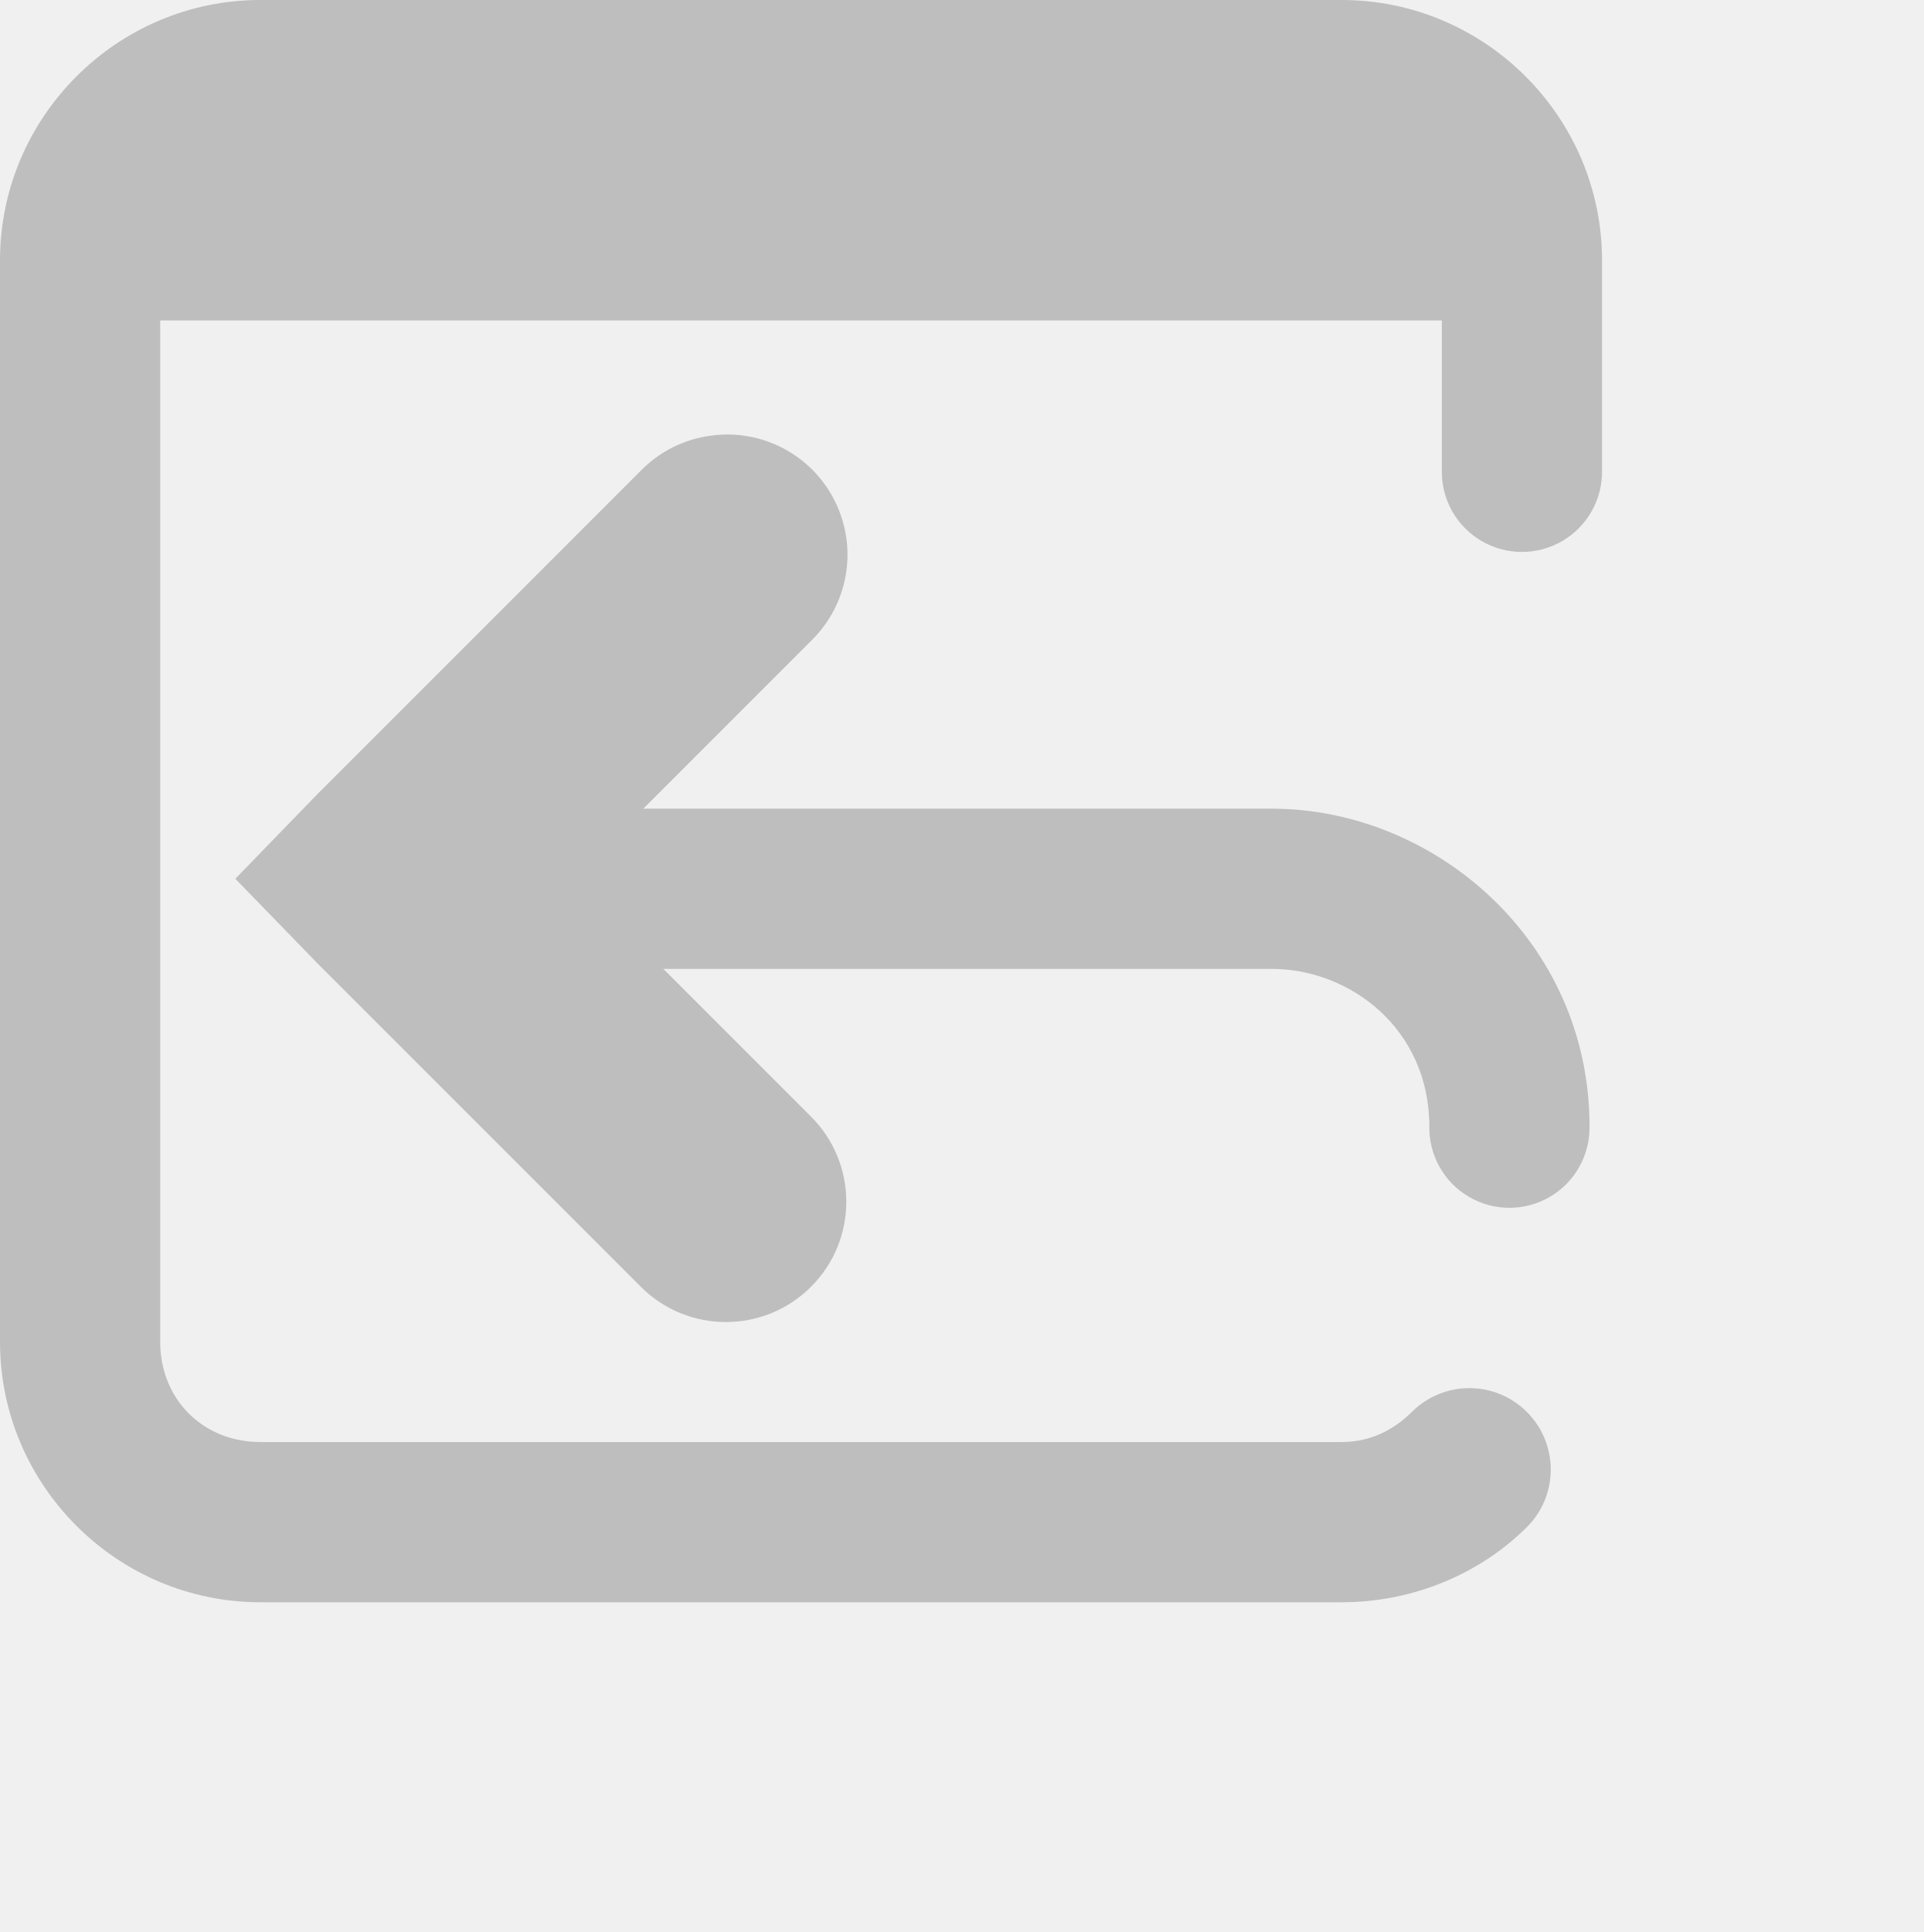
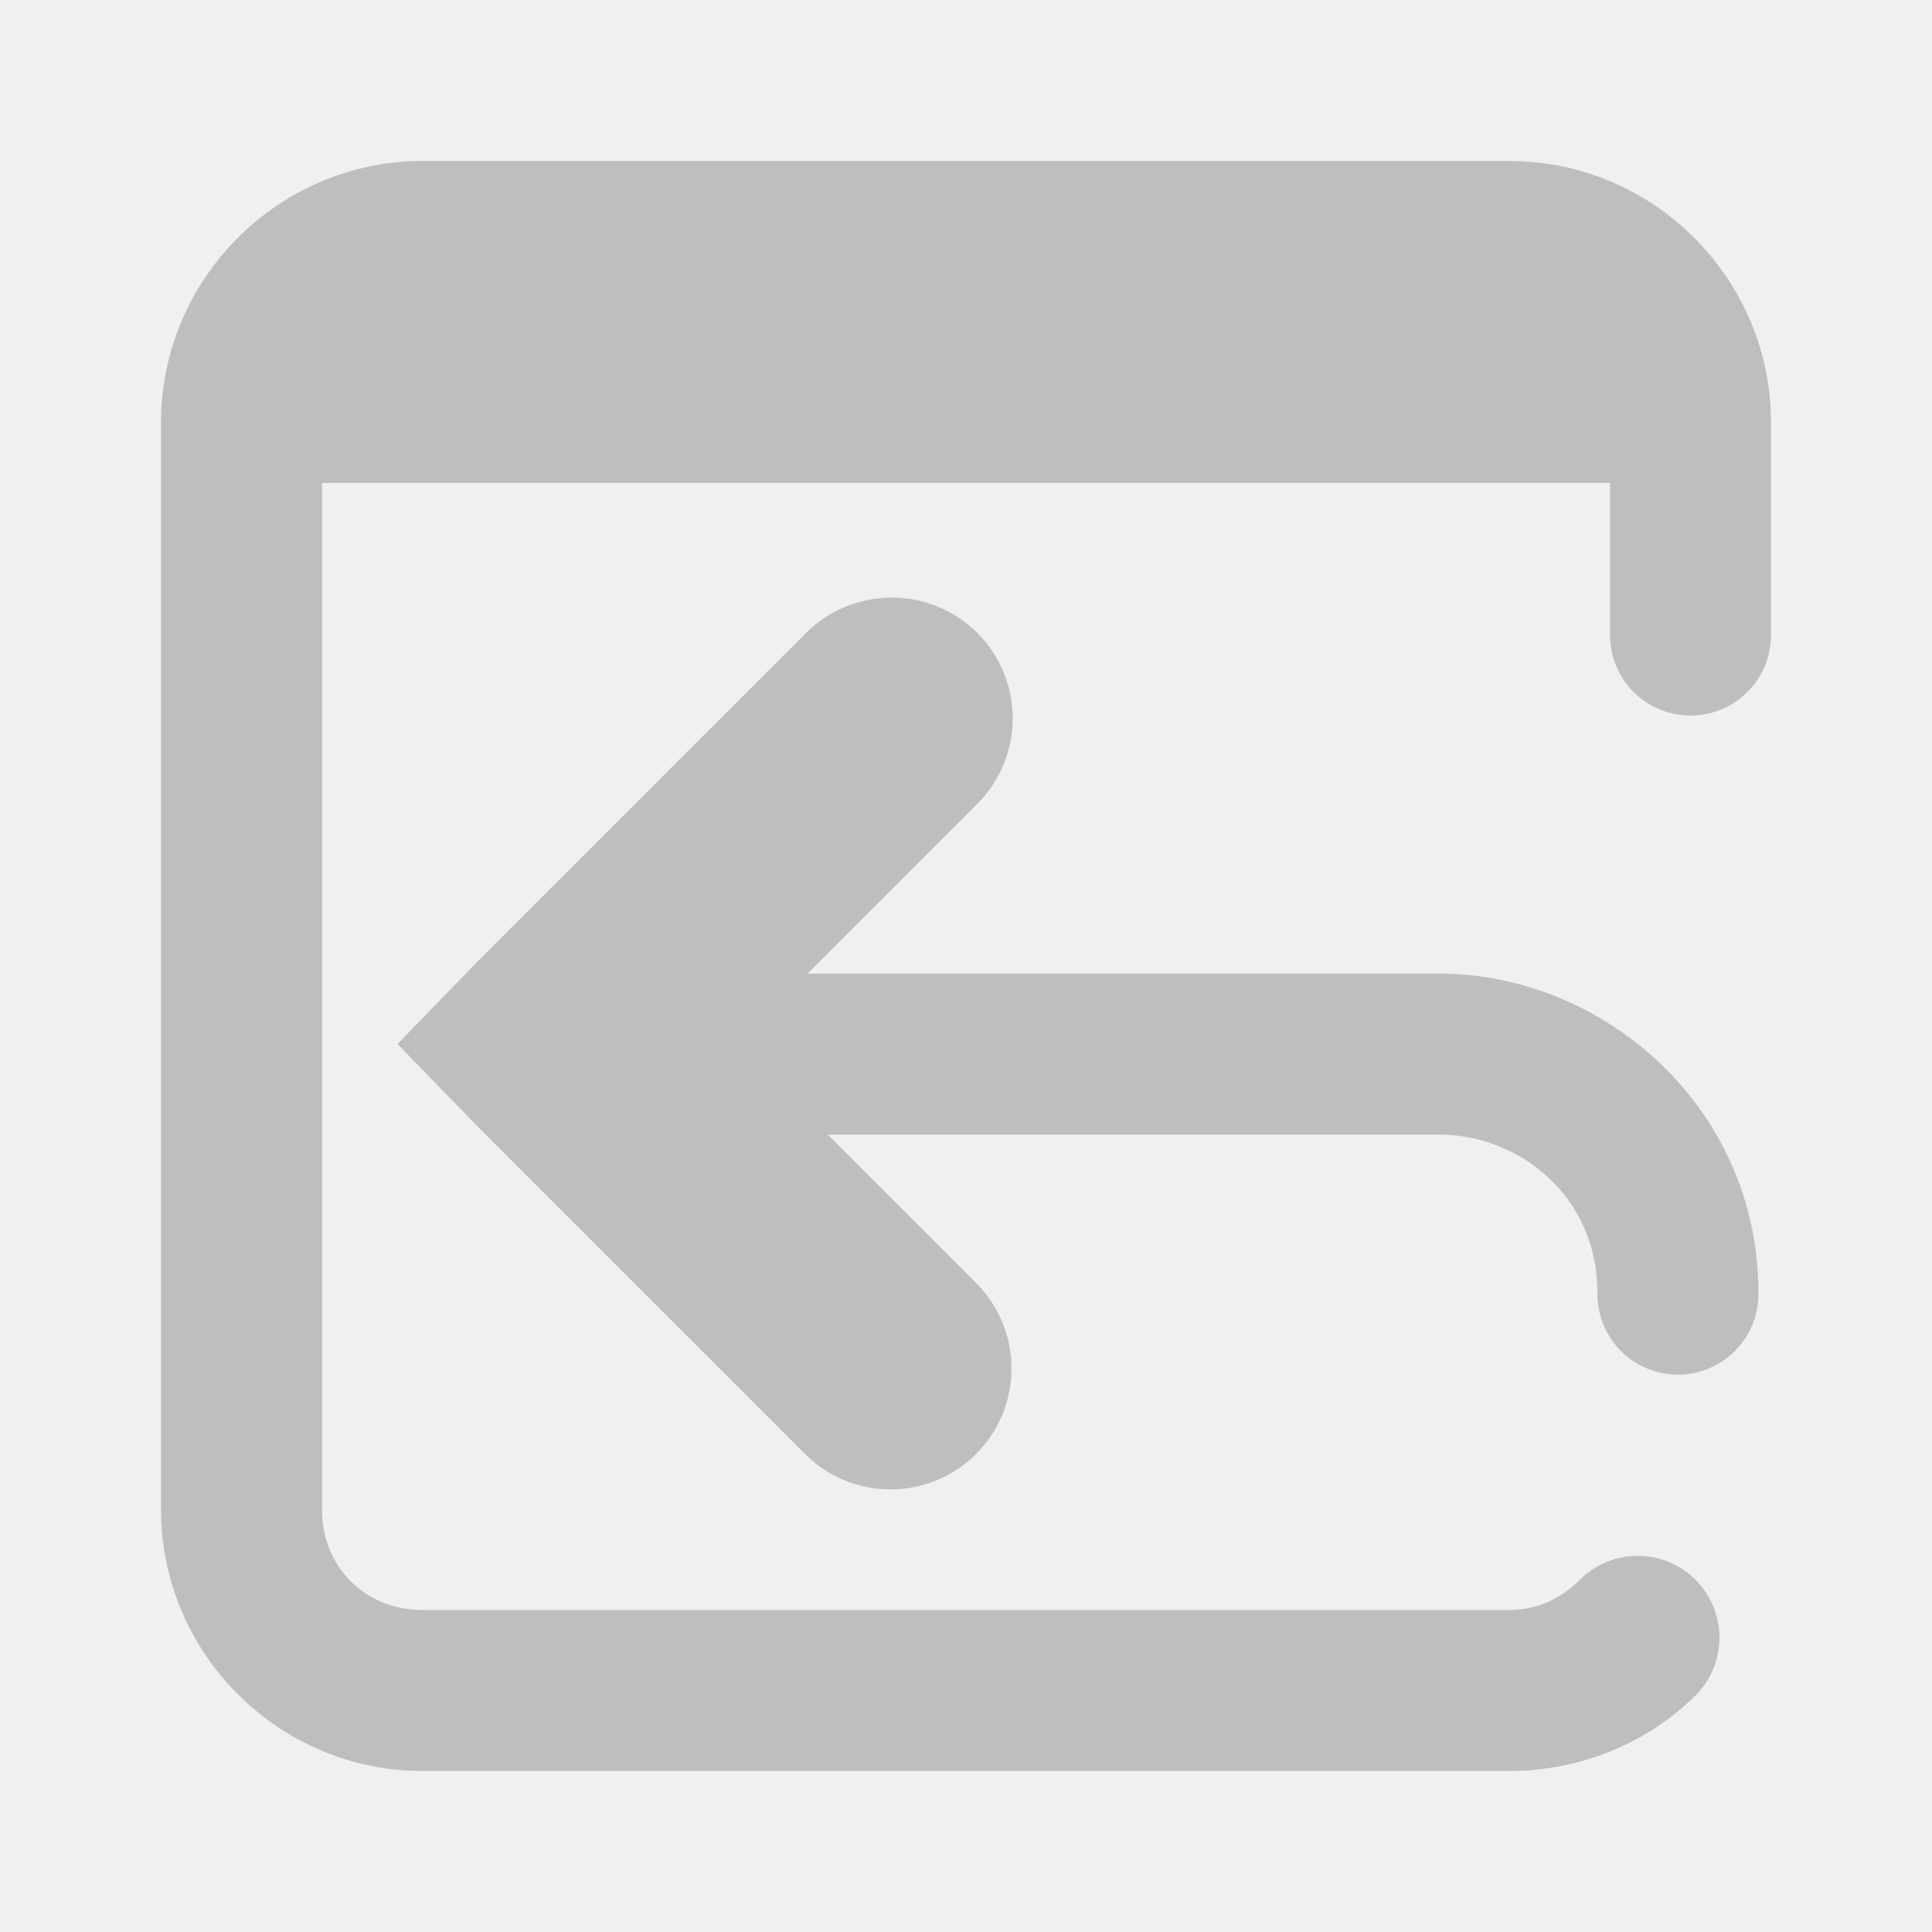
- <svg xmlns="http://www.w3.org/2000/svg" version="1.0" width="24.011" height="24.116" id="svg7384">
+ <svg xmlns="http://www.w3.org/2000/svg" version="1.0" width="24" height="24" id="svg7384">
  <defs id="defs7386" />
  <g transform="translate(566,-928)" id="layer3" />
  <g transform="translate(566,-928)" id="layer5" />
  <g transform="translate(566,-928)" id="layer7" />
  <g transform="translate(566,-928)" id="layer2" />
  <g transform="translate(566,-928)" id="layer8" />
  <g transform="translate(566,-1880.362)" id="layer1" />
  <g transform="translate(566,-928)" id="layer11">
-     <rect width="24" height="24" x="-565.989" y="928.116" id="rect7615-9" style="opacity:0;fill:#ffffff;fill-opacity:1;stroke:none;display:inline" />
-     <path d="M -562.75,928 C -564.539,928 -566,929.461 -566,931.25 L -566,944.75 C -566,946.539 -564.539,948 -562.75,948 L -549.25,948 C -548.359,948 -547.526,947.647 -546.938,947.062 C -546.541,946.666 -546.541,946.022 -546.938,945.625 C -547.334,945.228 -547.978,945.228 -548.375,945.625 C -548.603,945.851 -548.894,946 -549.25,946 L -562.75,946 C -563.466,946 -564,945.466 -564,944.75 L -564,931.25 C -564,930.534 -563.466,930 -562.75,930 L -549.25,930 C -548.534,930 -548,930.534 -548,931.25 L -548,933.875 C -548.005,934.236 -547.816,934.571 -547.504,934.753 C -547.193,934.935 -546.807,934.935 -546.496,934.753 C -546.184,934.571 -545.995,934.236 -546,933.875 L -546,931.25 C -546,929.461 -547.461,928 -549.25,928 L -562.75,928 z" id="rect7633-3" style="fill:#bebebe;fill-opacity:1;stroke:none;stroke-width:2;stroke-linecap:round;stroke-linejoin:round;marker:none;stroke-miterlimit:4;stroke-dashoffset:0;stroke-opacity:1;visibility:visible;display:inline;overflow:visible;enable-background:accumulate" />
-     <rect width="18" height="3" rx="0" ry="0" x="-565" y="929" id="rect7635-7" style="fill:#bebebe;fill-opacity:1;stroke:none;stroke-width:1;marker:none;visibility:visible;display:inline;overflow:visible;enable-background:accumulate" />
-     <path d="M -557.125,933.438 C -557.457,933.481 -557.765,933.635 -558,933.875 L -562.031,937.906 L -563.062,938.969 L -562.031,940.031 L -558,944.062 C -557.413,944.649 -556.462,944.649 -555.875,944.062 C -555.288,943.476 -555.288,942.524 -555.875,941.938 L -558.844,938.969 L -555.875,936 C -555.41,935.548 -555.287,934.849 -555.572,934.266 C -555.856,933.683 -556.483,933.349 -557.125,933.438 z" id="path8317" style="fill:#bebebe;fill-opacity:1;stroke:none;stroke-width:3;stroke-linecap:round;marker:none;stroke-miterlimit:4;stroke-dasharray:none;stroke-opacity:1;visibility:visible;display:inline;overflow:visible;enable-background:accumulate" />
-     <path d="M -558.969,938.094 C -559.521,938.12 -559.948,938.588 -559.922,939.141 C -559.896,939.693 -559.427,940.12 -558.875,940.094 L -550.125,940.094 C -549.147,940.094 -548.156,940.841 -548.156,942.062 C -548.161,942.423 -547.972,942.759 -547.66,942.94 C -547.349,943.122 -546.964,943.122 -546.652,942.94 C -546.341,942.759 -546.151,942.423 -546.156,942.062 C -546.156,939.744 -548.092,938.094 -550.125,938.094 L -558.875,938.094 C -558.906,938.092 -558.938,938.092 -558.969,938.094 z" id="path8332" style="fill:#bebebe;fill-opacity:1;stroke:none;stroke-width:2;stroke-linecap:round;stroke-linejoin:round;marker:none;stroke-miterlimit:4;stroke-dasharray:none;stroke-dashoffset:0;stroke-opacity:1;visibility:visible;display:inline;overflow:visible;enable-background:accumulate" />
+     <rect width="24" height="24" x="-566" y="928" id="rect7615-9" style="opacity:0;fill:#ffffff;fill-opacity:1;stroke:none;display:inline" />
+     <path d="M -560.75,930 C -562.539,930 -564,931.461 -564,933.25 L -564,946.75 C -564,948.539 -562.539,950 -560.75,950 L -547.25,950 C -546.359,950 -545.526,949.647 -544.938,949.062 C -544.541,948.666 -544.541,948.022 -544.938,947.625 C -545.334,947.228 -545.978,947.228 -546.375,947.625 C -546.603,947.851 -546.894,948 -547.25,948 L -560.75,948 C -561.466,948 -562,947.466 -562,946.75 L -562,933.25 C -562,932.534 -561.466,932 -560.75,932 L -547.25,932 C -546.534,932 -546,932.534 -546,933.25 L -546,935.875 C -546.005,936.236 -545.816,936.571 -545.504,936.753 C -545.193,936.935 -544.807,936.935 -544.496,936.753 C -544.184,936.571 -543.995,936.236 -544,935.875 L -544,933.25 C -544,931.461 -545.461,930 -547.25,930 L -560.75,930 z" id="rect7633-3" style="fill:#bebebe;fill-opacity:1;stroke:none;stroke-width:2;stroke-linecap:round;stroke-linejoin:round;marker:none;stroke-miterlimit:4;stroke-dashoffset:0;stroke-opacity:1;visibility:visible;display:inline;overflow:visible;enable-background:accumulate" />
+     <rect width="18" height="3" rx="0" ry="0" x="-563" y="931" id="rect7635-7" style="fill:#bebebe;fill-opacity:1;stroke:none;stroke-width:1;marker:none;visibility:visible;display:inline;overflow:visible;enable-background:accumulate" />
+     <path d="M -555.125,935.438 C -555.457,935.481 -555.765,935.635 -556,935.875 L -560.031,939.906 L -561.062,940.969 L -560.031,942.031 L -556,946.062 C -555.413,946.649 -554.462,946.649 -553.875,946.062 C -553.288,945.476 -553.288,944.524 -553.875,943.938 L -556.844,940.969 L -553.875,938 C -553.41,937.548 -553.287,936.849 -553.572,936.266 C -553.856,935.683 -554.483,935.349 -555.125,935.438 L -555.125,935.438 z" id="path8317" style="fill:#bebebe;fill-opacity:1;stroke:none;stroke-width:3;stroke-linecap:round;marker:none;stroke-miterlimit:4;stroke-dasharray:none;stroke-opacity:1;visibility:visible;display:inline;overflow:visible;enable-background:accumulate" />
+     <path d="M -556.969,940.094 C -557.521,940.12 -557.948,940.588 -557.922,941.141 C -557.896,941.693 -557.427,942.12 -556.875,942.094 L -548.125,942.094 C -547.147,942.094 -546.156,942.841 -546.156,944.062 C -546.161,944.423 -545.972,944.759 -545.66,944.94 C -545.349,945.122 -544.964,945.122 -544.652,944.94 C -544.341,944.759 -544.151,944.423 -544.156,944.062 C -544.156,941.744 -546.092,940.094 -548.125,940.094 L -556.875,940.094 C -556.906,940.092 -556.938,940.092 -556.969,940.094 z" id="path8332" style="fill:#bebebe;fill-opacity:1;stroke:none;stroke-width:2;stroke-linecap:round;stroke-linejoin:round;marker:none;stroke-miterlimit:4;stroke-dasharray:none;stroke-dashoffset:0;stroke-opacity:1;visibility:visible;display:inline;overflow:visible;enable-background:accumulate" />
  </g>
  <g transform="translate(566,-928)" id="layer4" />
  <g transform="translate(566,-928)" id="layer12" />
  <g transform="translate(566,-928)" id="layer9" />
  <g transform="translate(566,-928)" id="layer10" />
  <g transform="translate(566,-928)" id="layer6" />
</svg>
